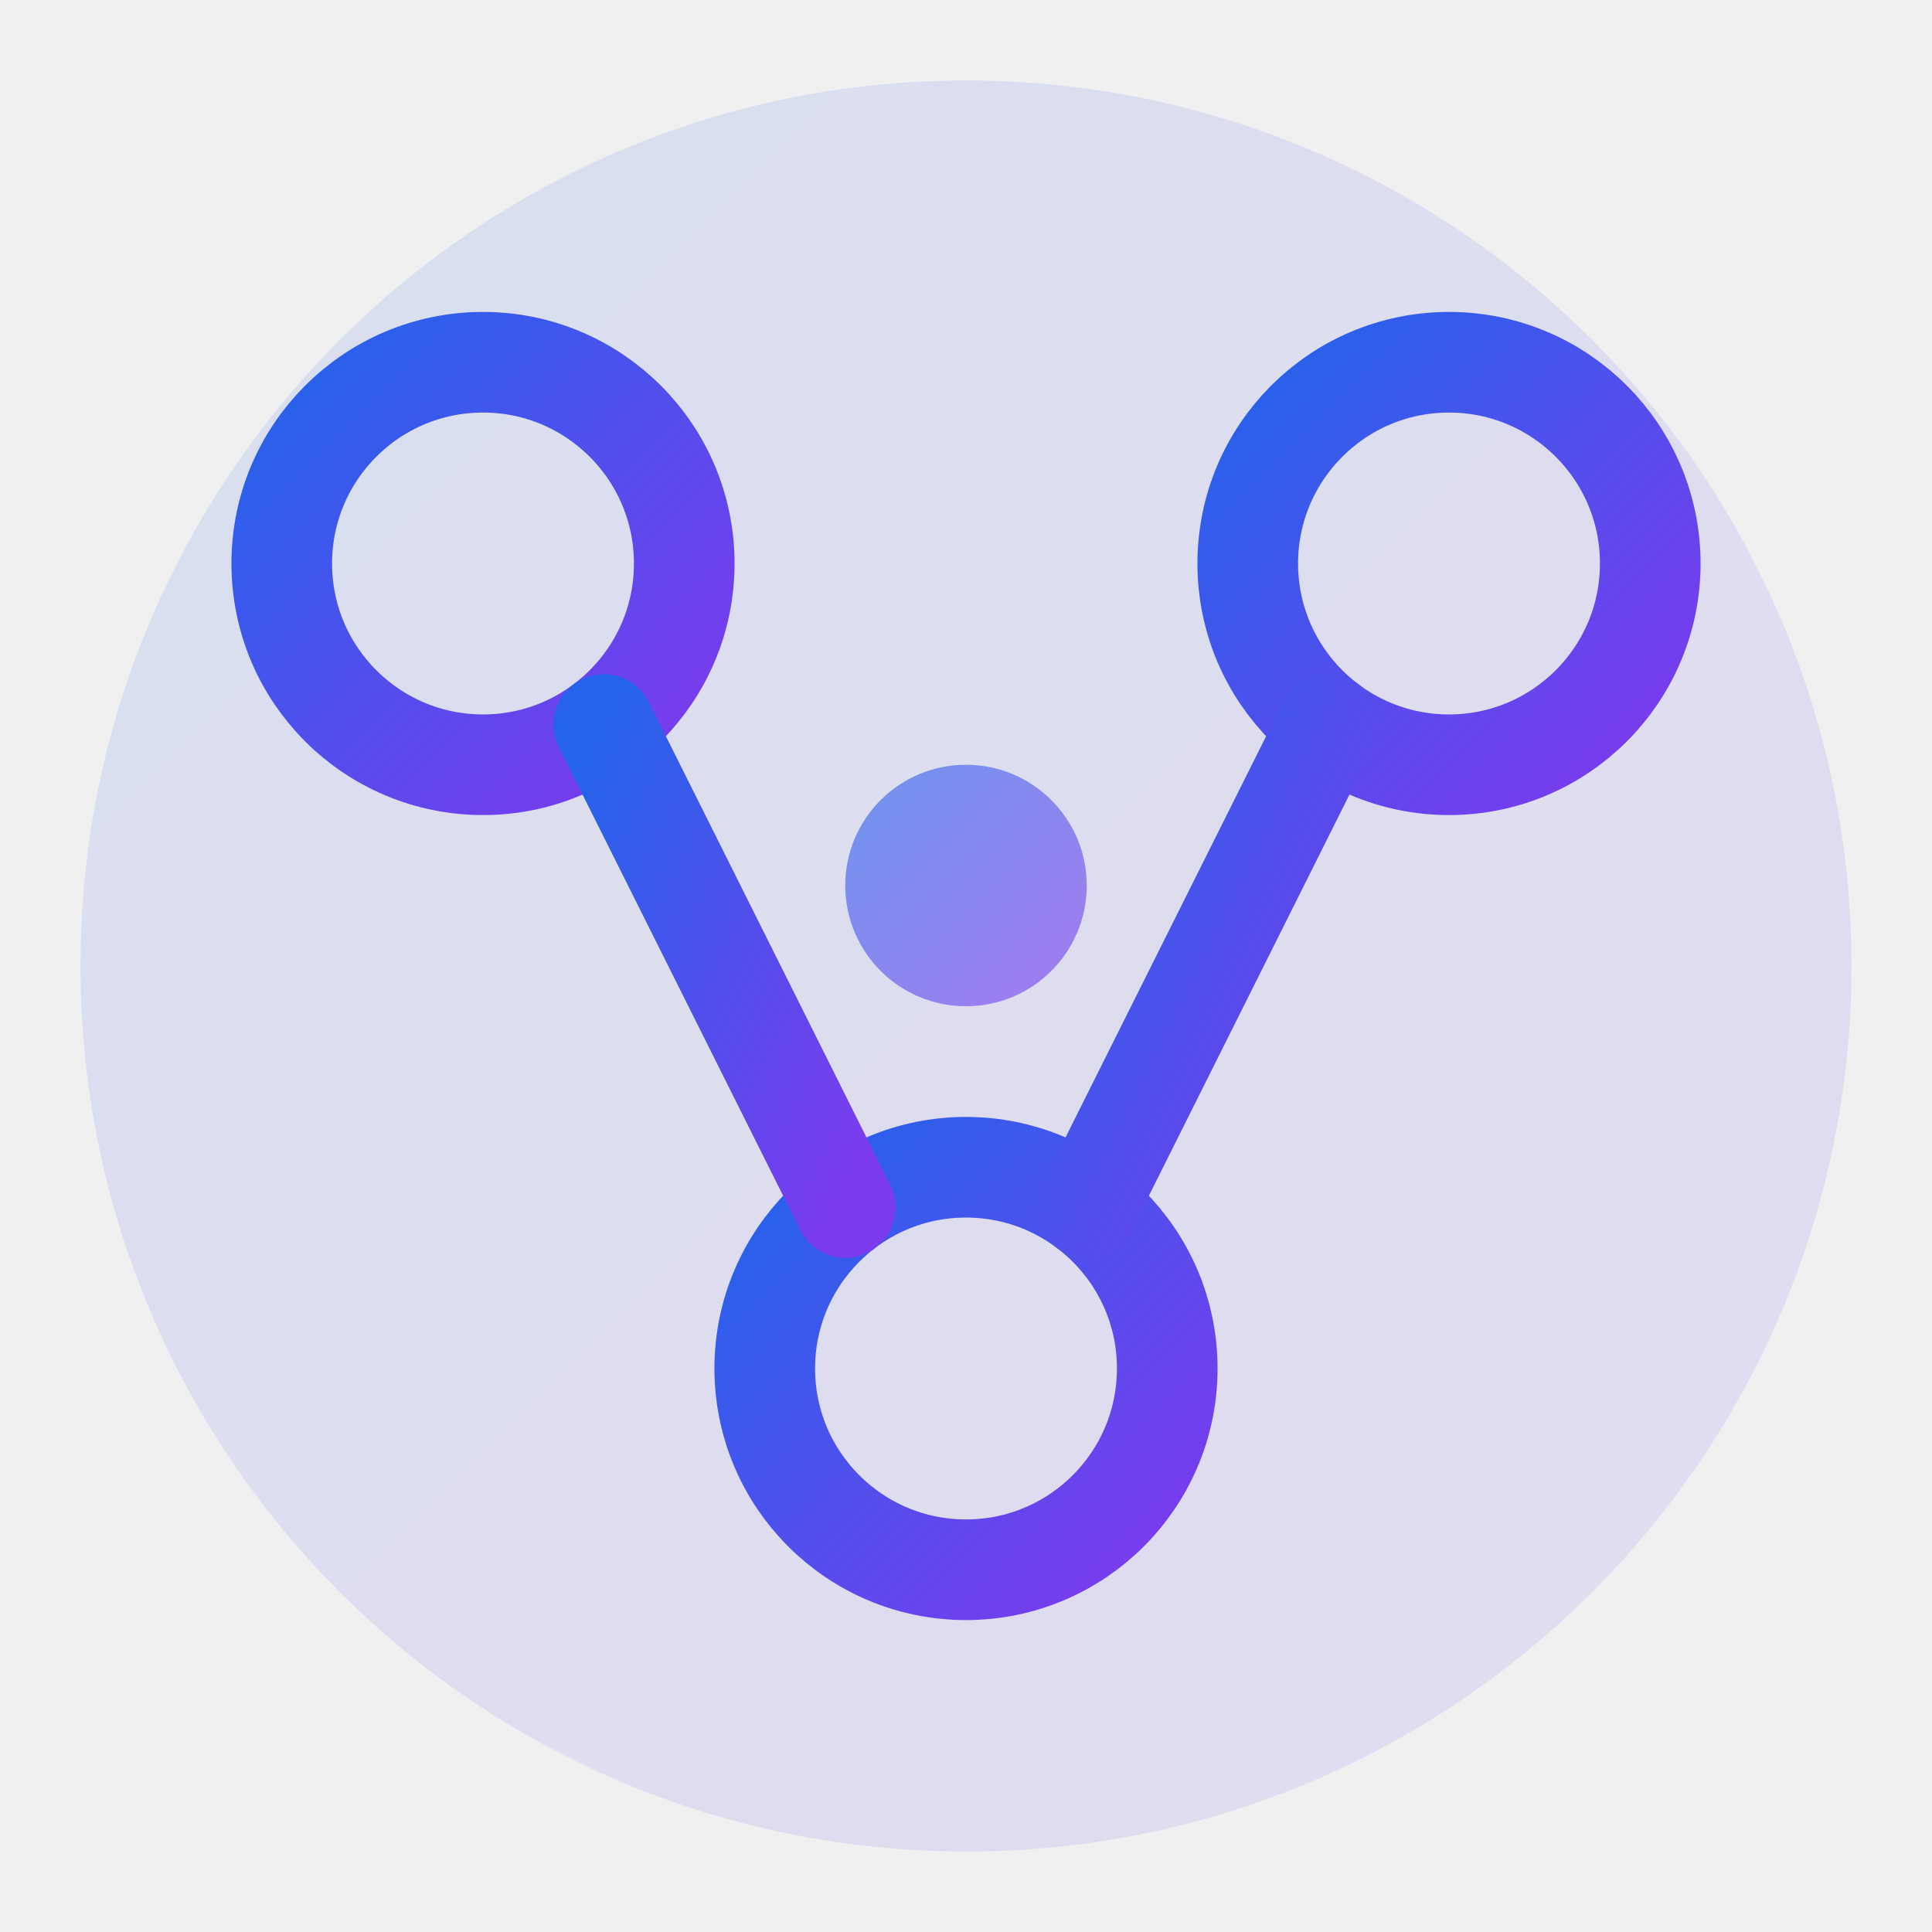
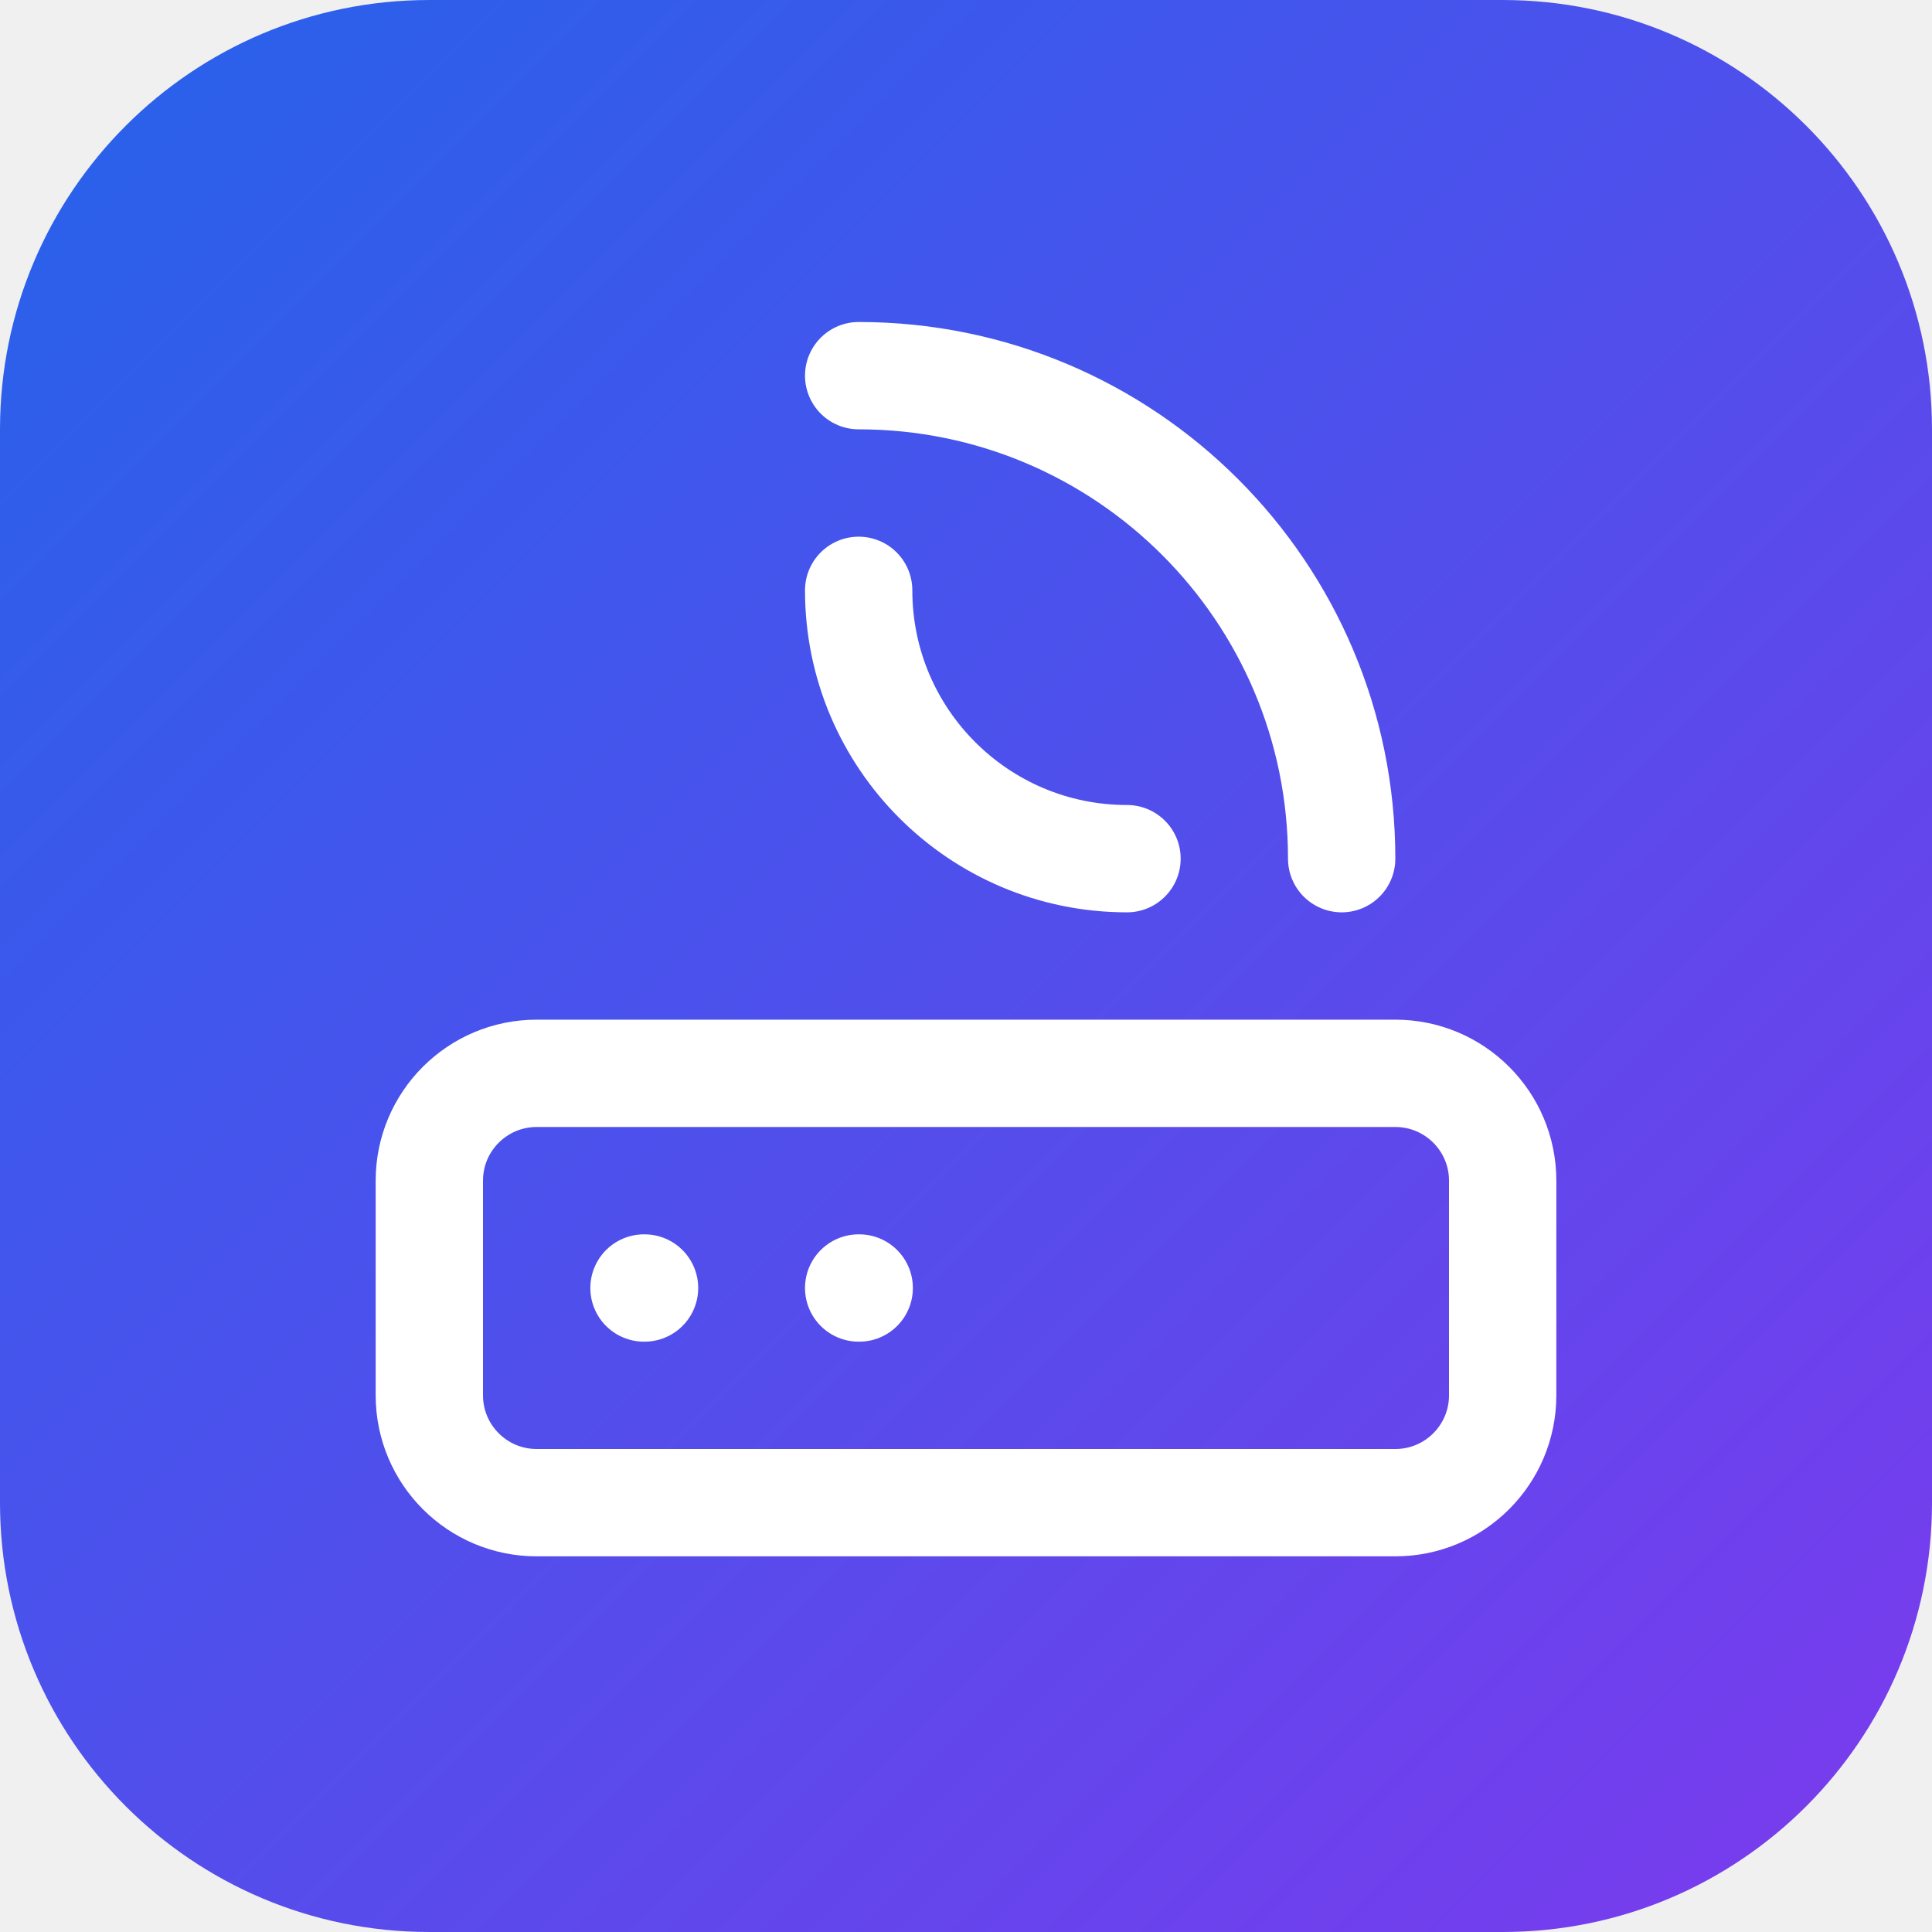
- <svg xmlns="http://www.w3.org/2000/svg" viewBox="0 0 48 48" fill="none">
+ <svg xmlns="http://www.w3.org/2000/svg" viewBox="0 0 36 36" width="36" height="36">
  <defs>
-     <linearGradient id="logoGrad" x1="0%" y1="0%" x2="100%" y2="100%">
+     <linearGradient id="bgGrad" x1="0%" y1="0%" x2="100%" y2="100%">
      <stop offset="0%" stop-color="#2563eb" />
      <stop offset="100%" stop-color="#7c3aed" />
    </linearGradient>
  </defs>
-   <circle cx="24" cy="24" r="22" fill="url(#logoGrad)" opacity="0.12" />
-   <circle cx="12" cy="14" r="5" stroke="url(#logoGrad)" stroke-width="2.5" fill="none" />
-   <circle cx="36" cy="14" r="5" stroke="url(#logoGrad)" stroke-width="2.5" fill="none" />
-   <circle cx="24" cy="34" r="5" stroke="url(#logoGrad)" stroke-width="2.5" fill="none" />
-   <line x1="16" y1="17" x2="32" y2="17" stroke="url(#logoGrad)" stroke-width="2.5" stroke-linecap="round" />
-   <line x1="15" y1="18" x2="21" y2="30" stroke="url(#logoGrad)" stroke-width="2.5" stroke-linecap="round" />
-   <line x1="33" y1="18" x2="27" y2="30" stroke="url(#logoGrad)" stroke-width="2.5" stroke-linecap="round" />
-   <circle cx="24" cy="22" r="3" fill="url(#logoGrad)" opacity="0.6" />
+   <rect width="36" height="36" rx="8" fill="url(#bgGrad)" />
+   <g transform="translate(6, 6) scale(1)" stroke="white" stroke-width="2" fill="none" stroke-linecap="round" stroke-linejoin="round">
+     <rect width="20" height="8" x="2" y="14" rx="2" />
+     <path d="M6.01 18H6" />
+     <path d="M10.01 18H10" />
+     <path d="M15 10a5 5 0 0 1-5-5" />
+     <path d="M19 10a9 9 0 0 0-9-9" />
+   </g>
</svg>
